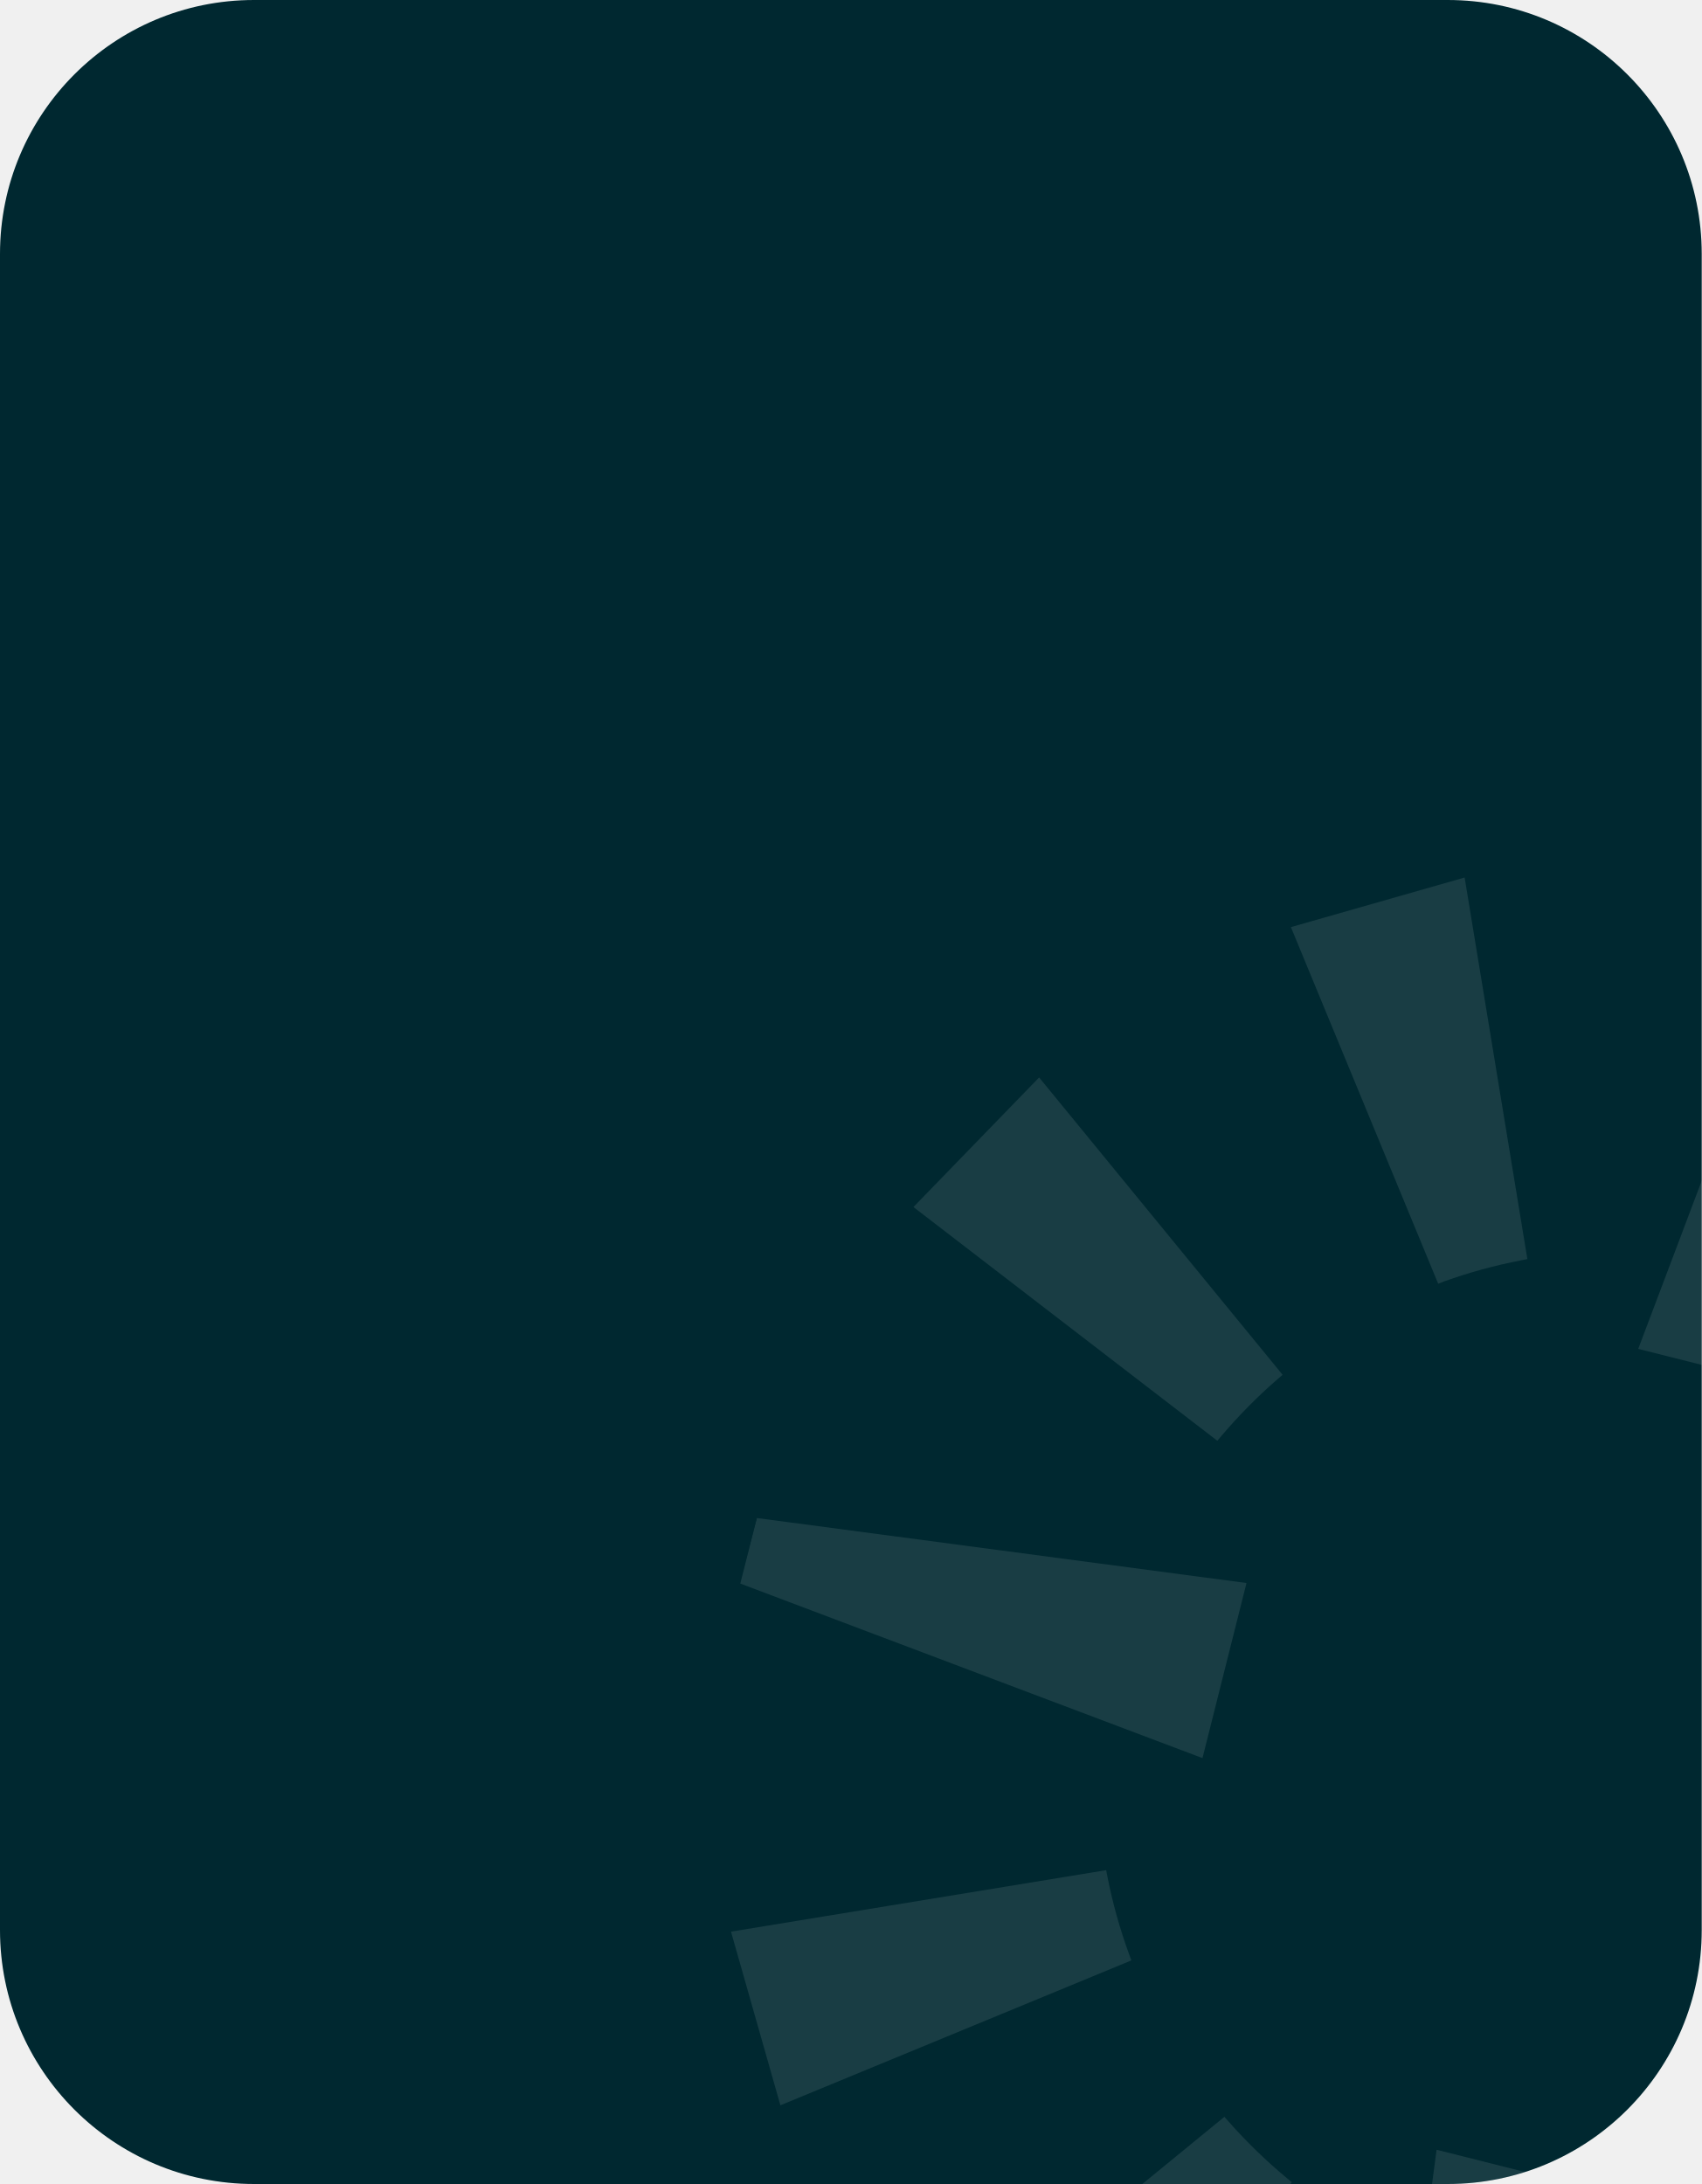
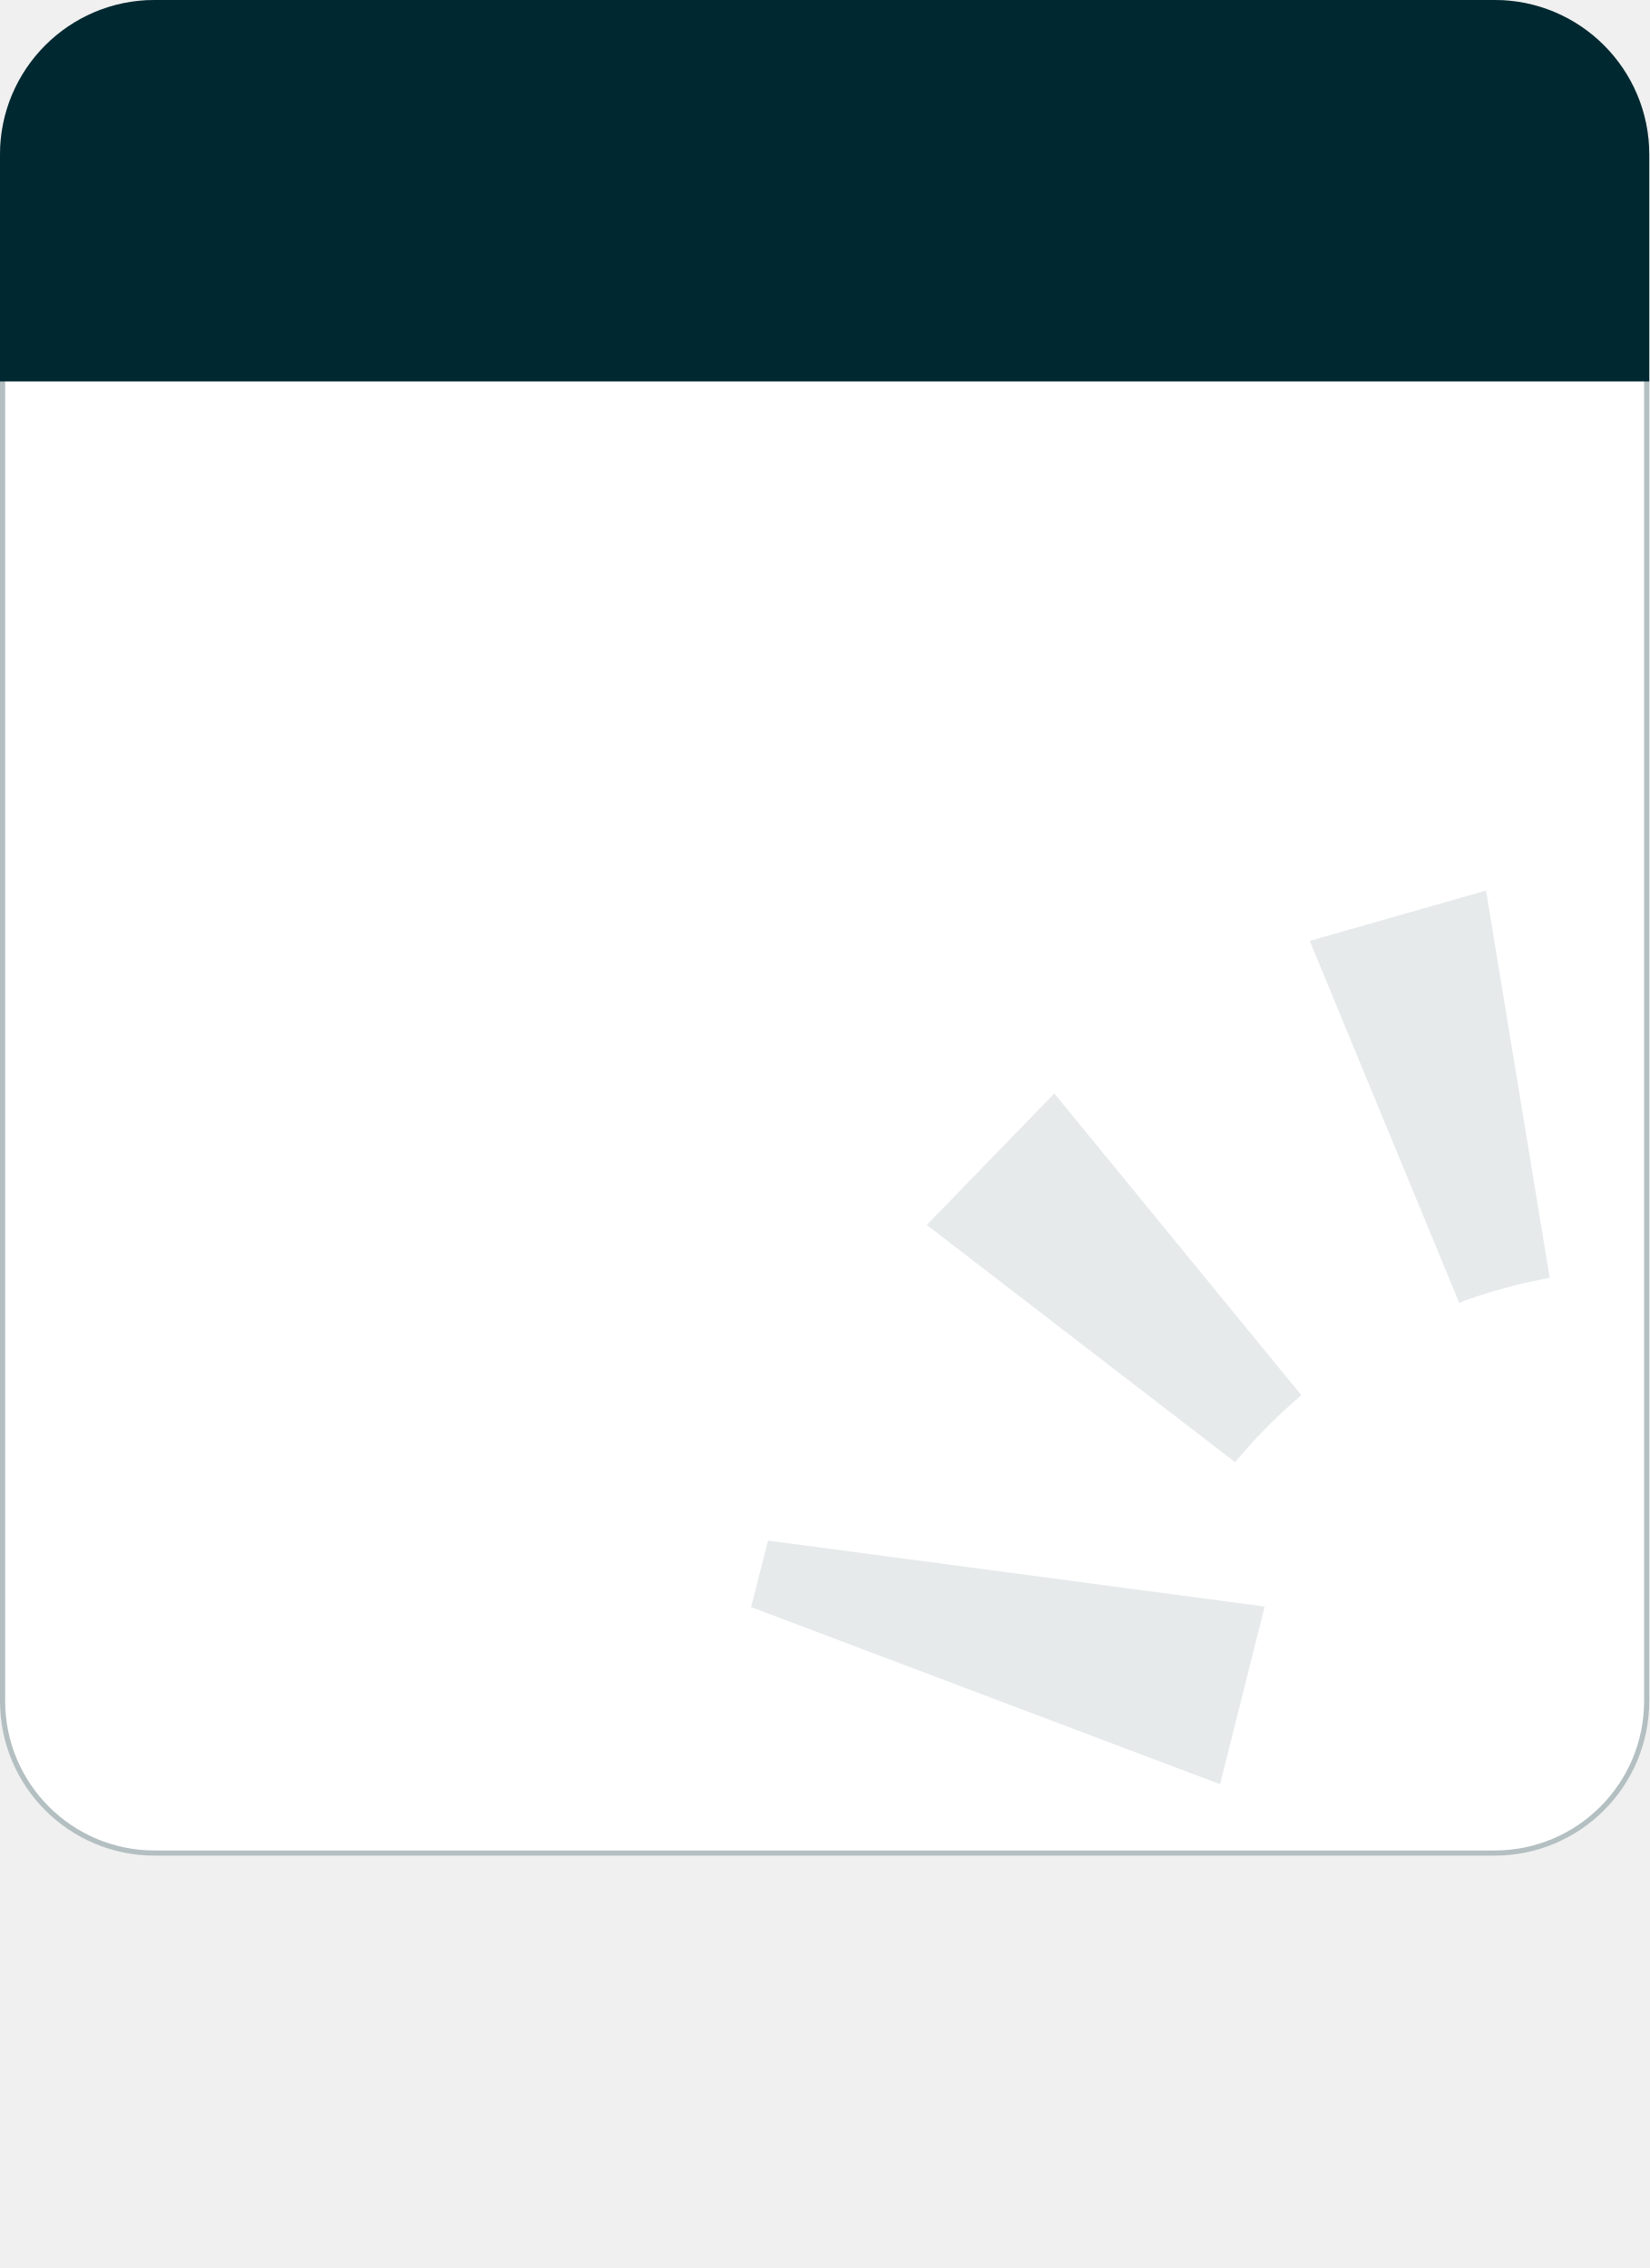
- <svg xmlns="http://www.w3.org/2000/svg" width="335" height="430" viewBox="0 0 335 430" fill="none">
-   <g clip-path="url(#clip0_1_262)">
-     <rect width="335" height="430" rx="50" fill="#002830" />
-     <g opacity="0.1" clip-path="url(#clip1_1_262)">
-       <path d="M245.385 311.675L148.993 298.877L145.737 311.783L236.72 346.144L245.385 311.675Z" fill="white" />
-       <path d="M240.467 282.694C243.859 278.697 247.549 274.964 251.507 271.526L252.493 270.679L204.561 212.135L179.82 237.649L239.644 283.667L240.467 282.694Z" fill="white" />
-       <path d="M284.335 252.275C289.245 250.518 294.282 249.139 299.402 248.148L300.678 247.893L288.327 172.773L254.127 182.537L283.124 252.754L284.335 252.275Z" fill="white" />
-       <path d="M222.274 384.765C220.458 379.79 219.031 374.681 218.006 369.485L217.761 368.211L143.905 380.315L153.63 414.504L222.722 385.978L222.274 384.765Z" fill="white" />
-       <path d="M241.89 417.74L241.037 416.772L183.258 464.077L208.818 488.841L254.297 429.652L253.314 428.826C249.228 425.428 245.409 421.722 241.89 417.74V417.74Z" fill="white" />
-       <path d="M270.009 519.649L282.915 522.905L317.274 431.931L282.807 423.256L270.009 519.649Z" fill="white" />
-       <path d="M369.765 177.861L356.858 174.605L322.5 265.578L356.966 274.253L369.765 177.861Z" fill="white" />
+ <svg xmlns="http://www.w3.org/2000/svg" width="320" height="440" viewBox="0 0 320 440" fill="none">
+   <g clip-path="url(#clip0_777_5012)">
+     <rect width="320" height="360" rx="30" fill="white" />
+     <rect width="320" height="74" fill="#002830" />
+     <g opacity="0.1" clip-path="url(#clip1_777_5012)">
+       <path d="M245.386 311.675L148.993 298.877L145.737 311.783L236.72 346.144L245.386 311.675Z" fill="#002830" />
+       <path d="M240.467 282.694C243.859 278.697 247.55 274.964 251.507 271.526L252.494 270.679L204.562 212.135L179.821 237.649L239.644 283.667L240.467 282.694Z" fill="#002830" />
+       <path d="M284.335 252.275C289.245 250.518 294.282 249.139 299.402 248.148L300.678 247.893L288.327 172.773L254.127 182.537L283.124 252.754L284.335 252.275Z" fill="#002830" />
+       <path d="M222.274 384.765C220.458 379.79 219.031 374.681 218.006 369.485L217.761 368.211L143.905 380.315L153.631 414.504L222.722 385.978L222.274 384.765Z" fill="#FD4703" />
    </g>
  </g>
+   <rect x="0.5" y="0.5" width="319" height="359" rx="29.5" stroke="#002830" stroke-opacity="0.3" />
  <defs>
-     <clipPath id="clip0_1_262">
-       <rect width="335" height="430" rx="50" fill="white" />
+     <clipPath id="clip0_777_5012">
+       <rect width="320" height="360" rx="30" fill="white" />
    </clipPath>
-     <clipPath id="clip1_1_262">
+     <clipPath id="clip1_777_5012">
      <rect width="356" height="357" fill="white" transform="translate(193.03 130.728) rotate(14.6757)" />
    </clipPath>
  </defs>
</svg>
